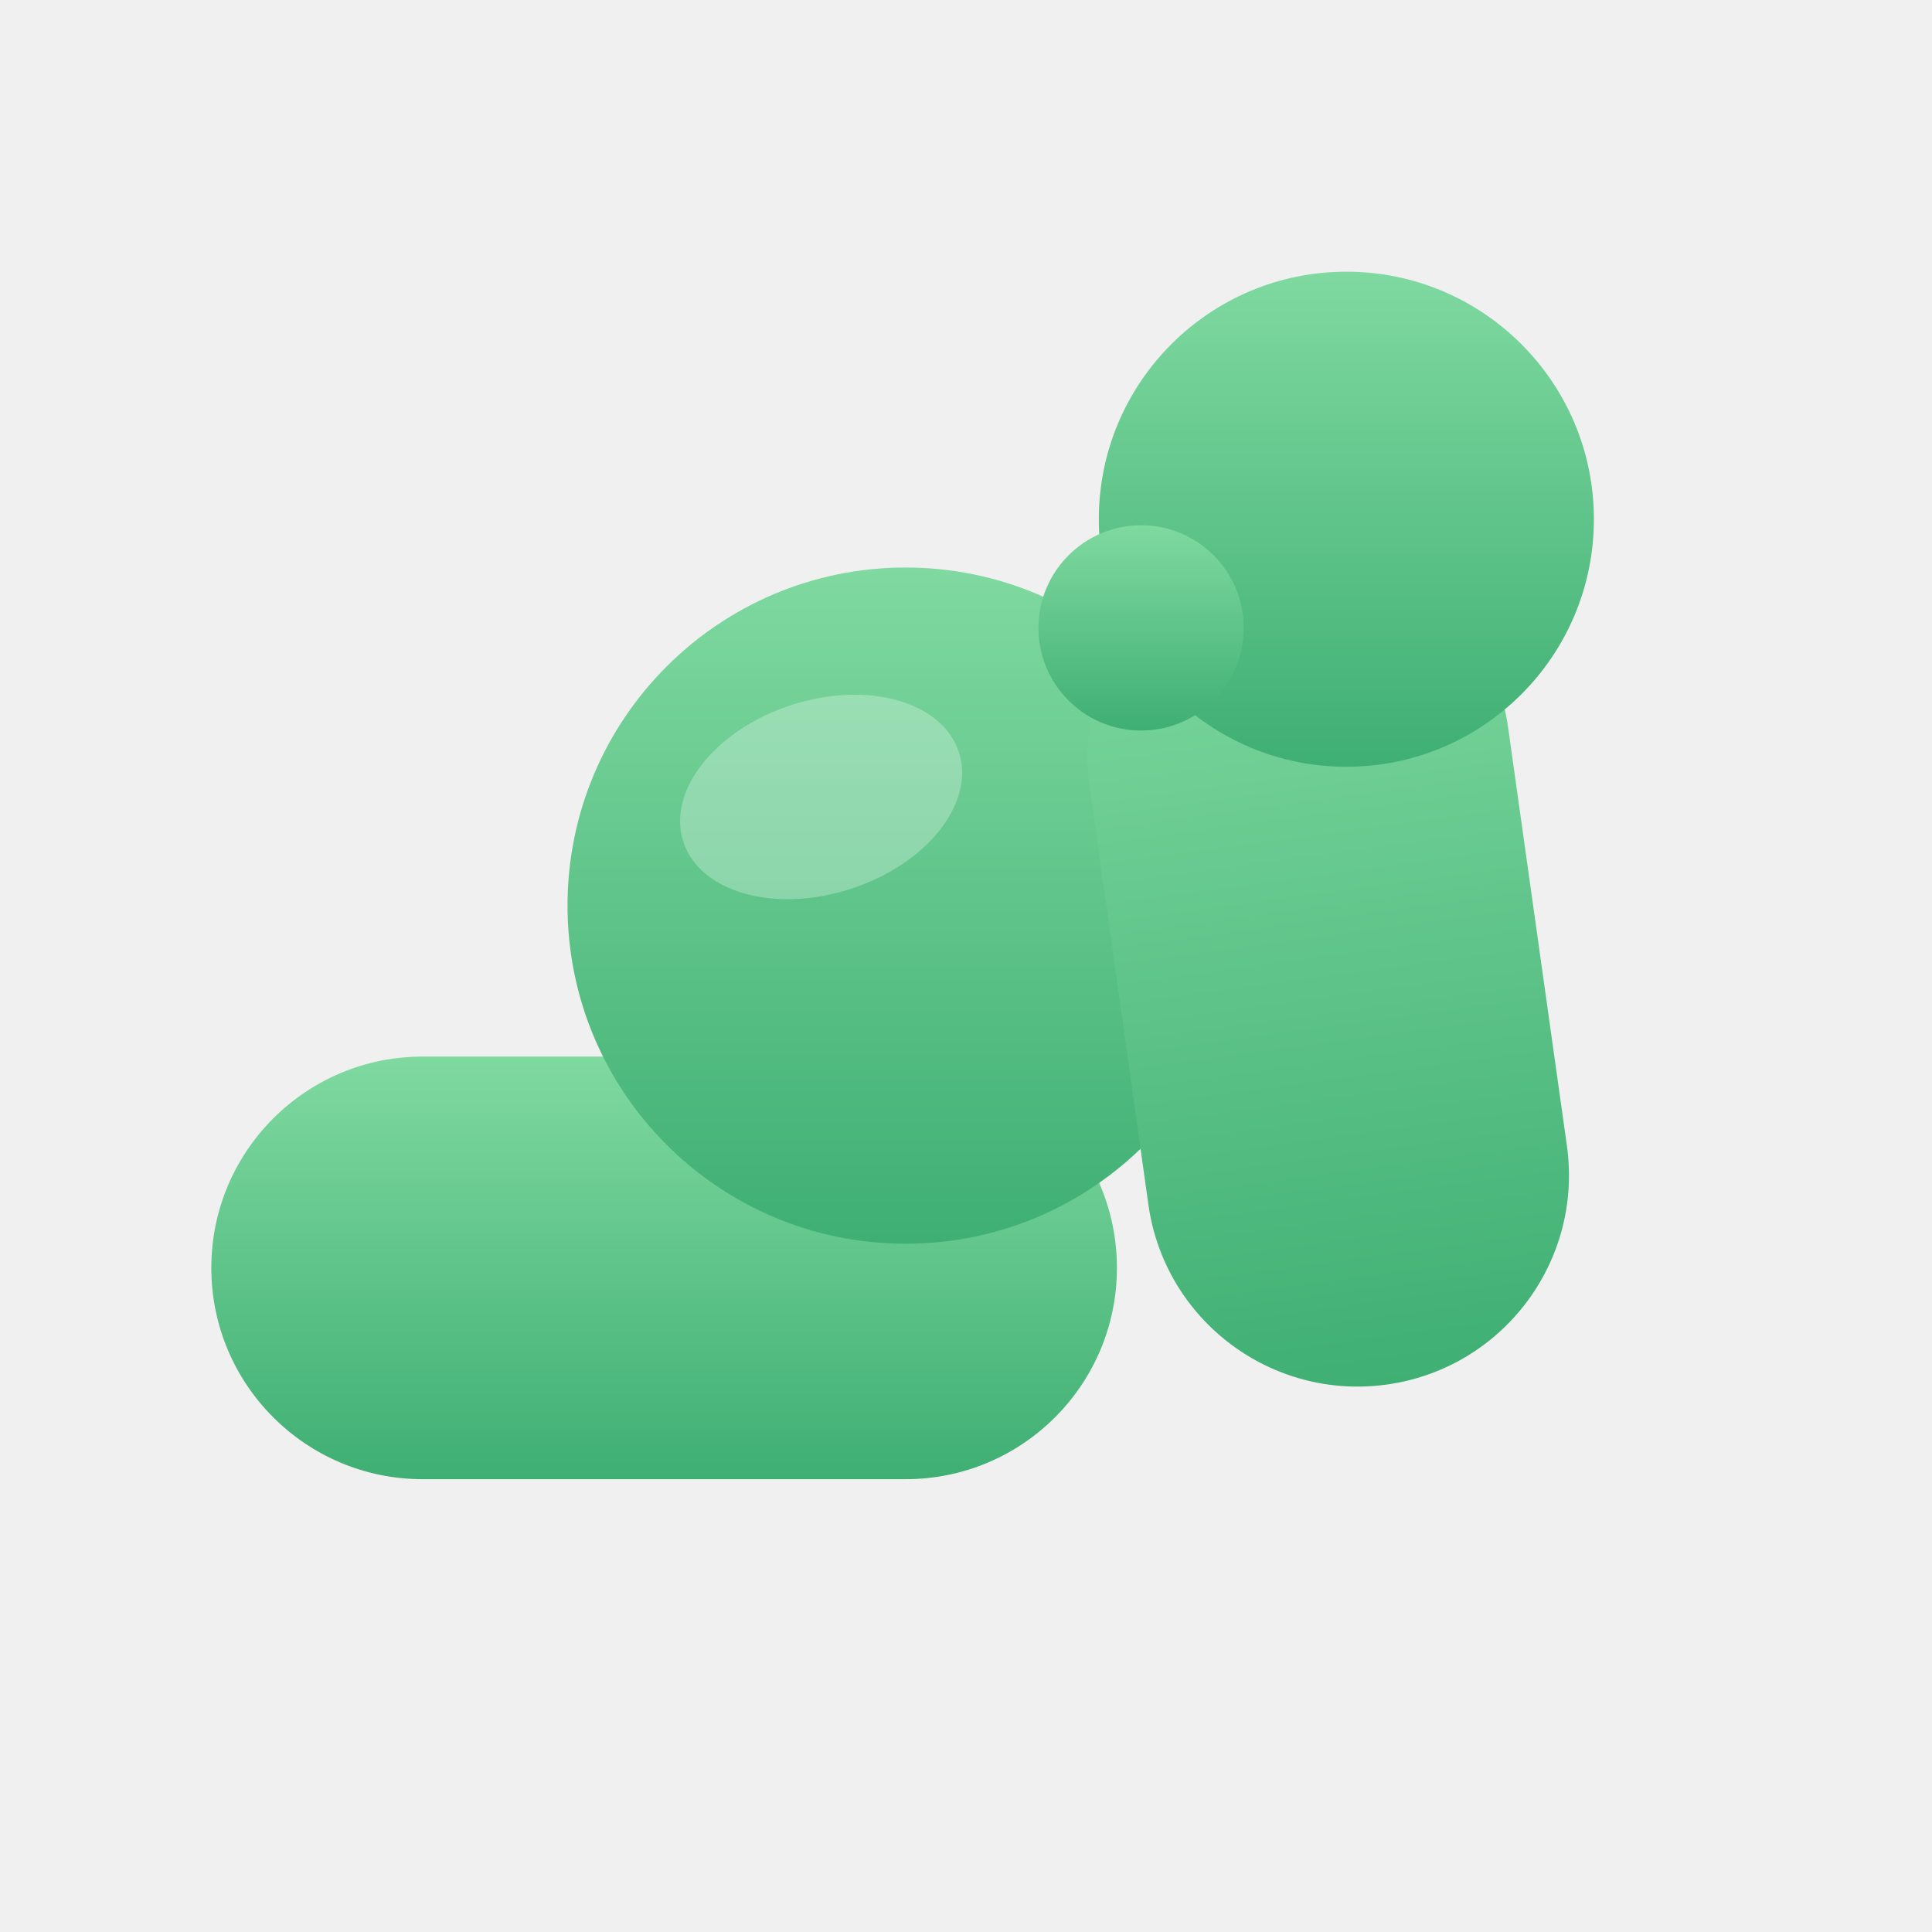
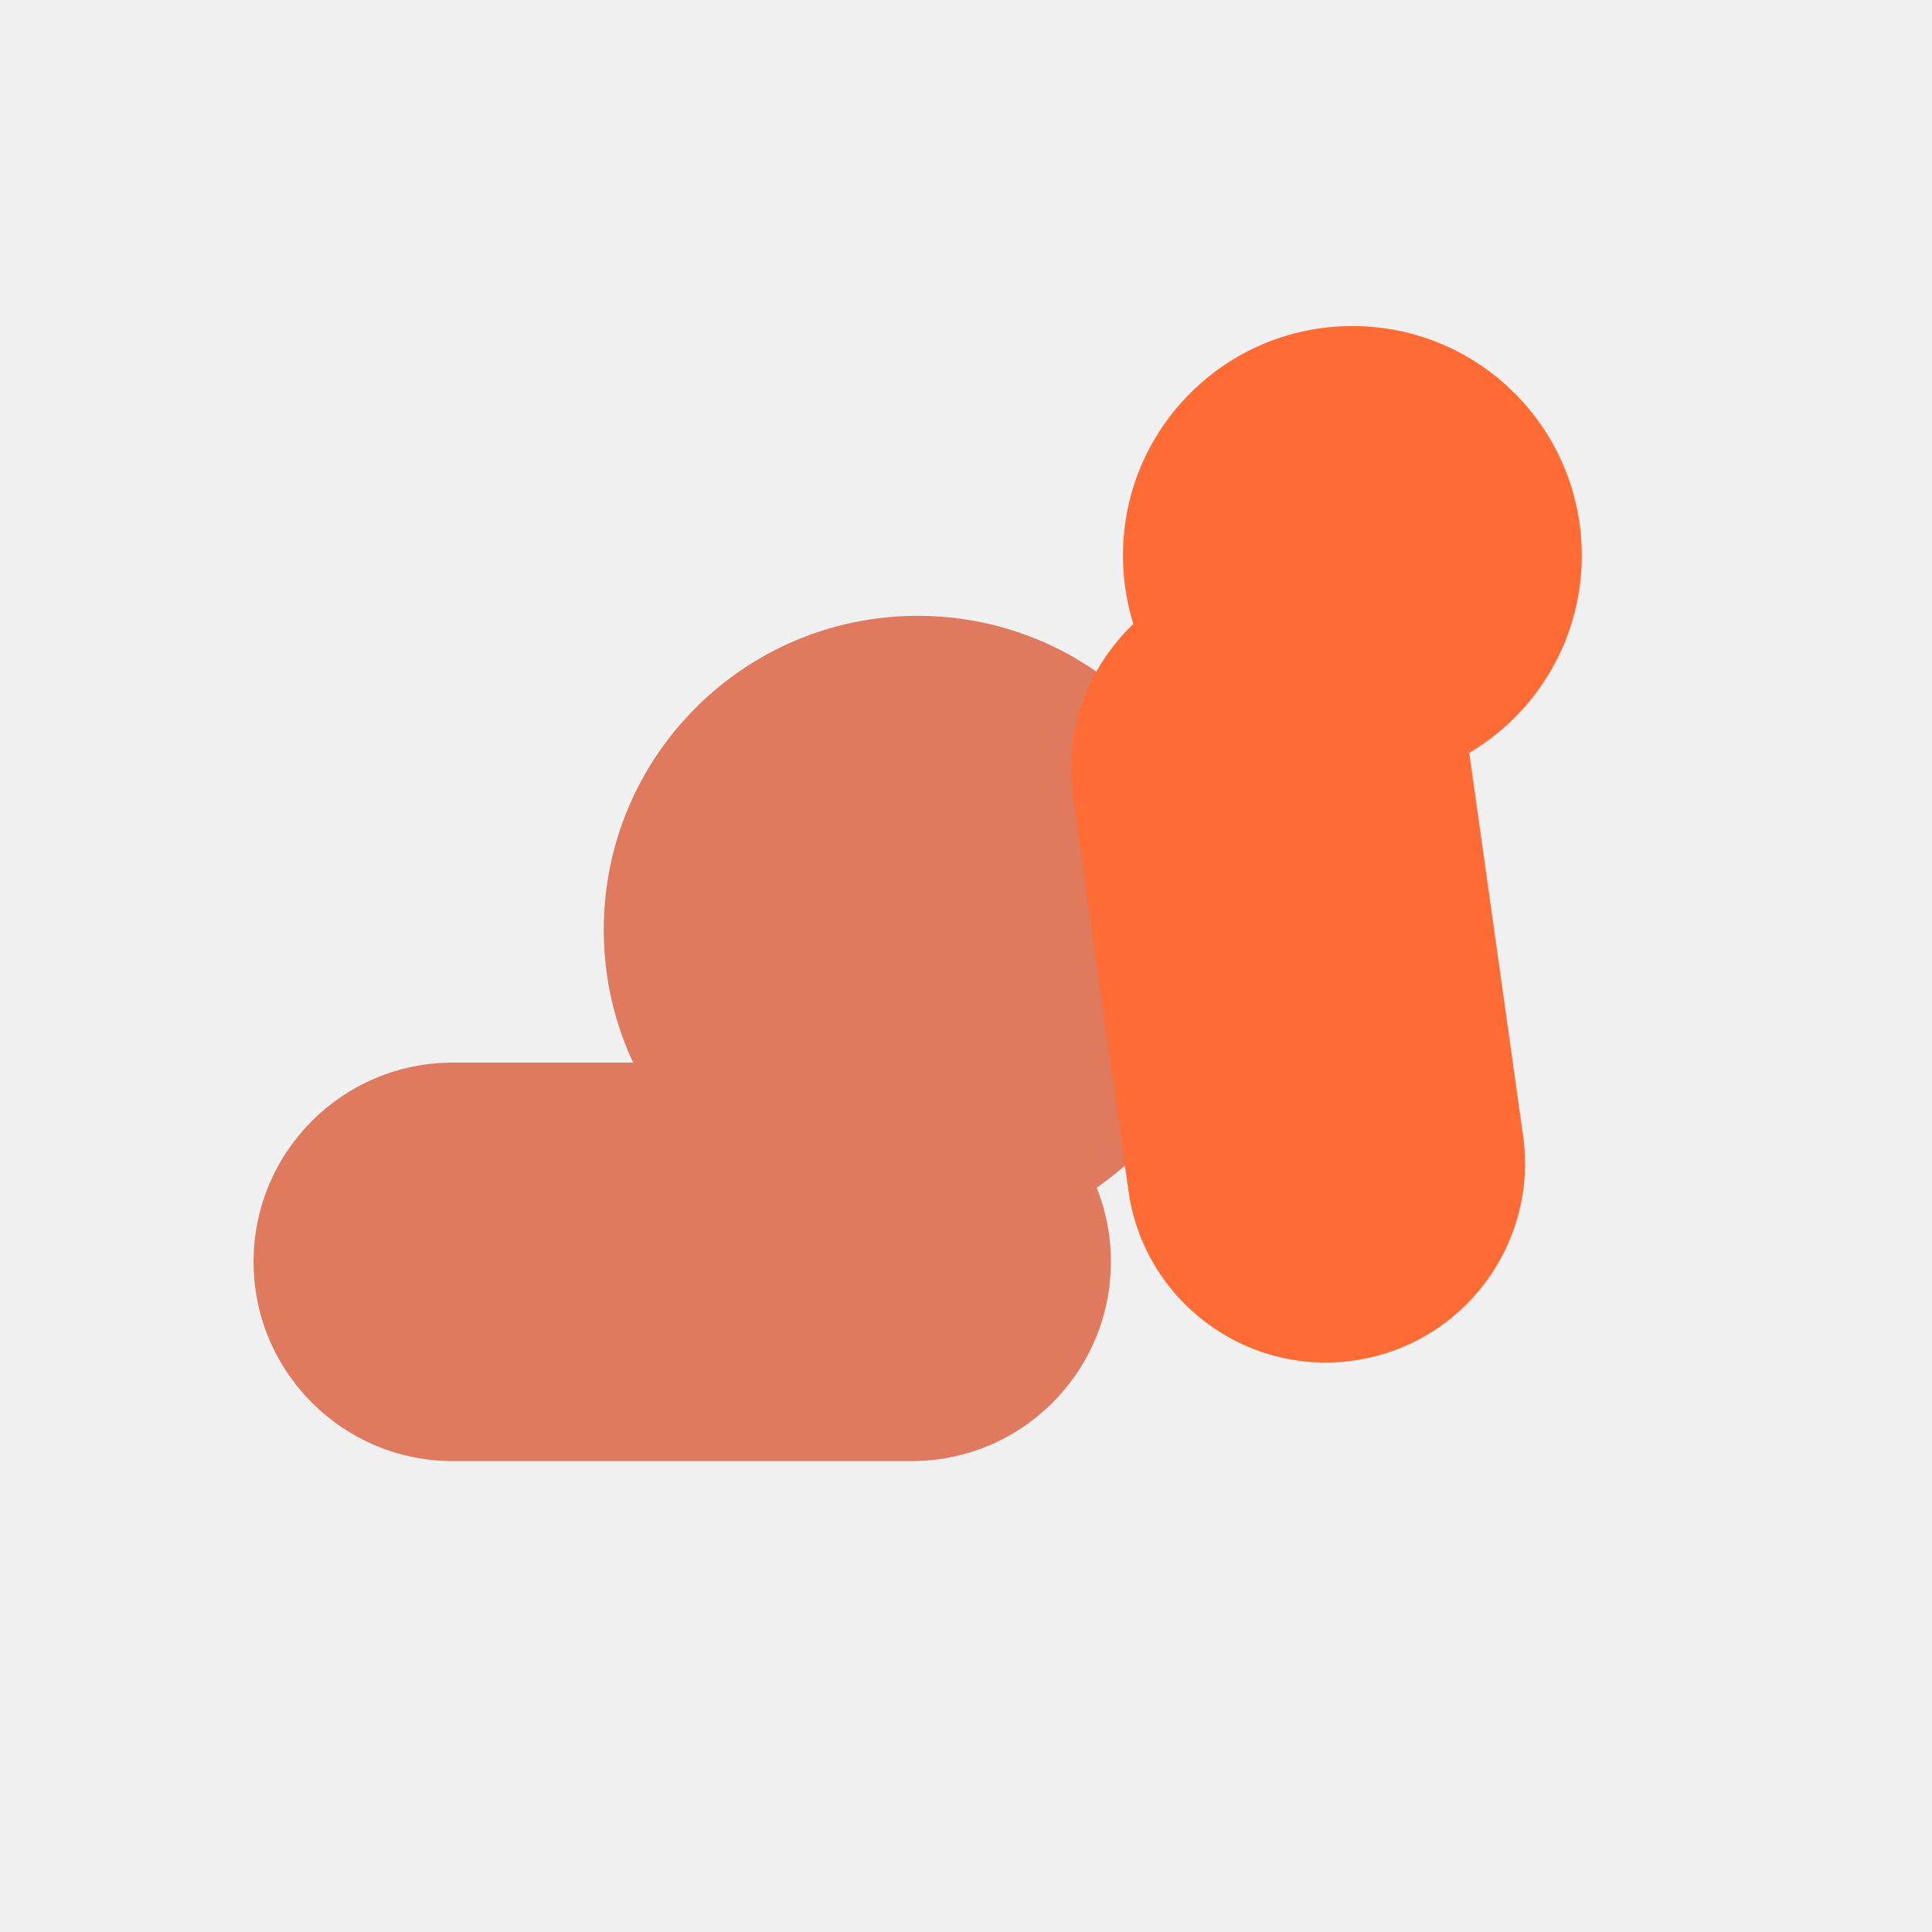
<svg xmlns="http://www.w3.org/2000/svg" viewBox="0 0 32 32">
-   <defs>
-     <linearGradient id="rstr-a" x1="0" y1="0" x2="0" y2="1">
-       <stop offset="0" stop-color="#7FD9A0" />
-       <stop offset="1" stop-color="#3FAF73" />
-     </linearGradient>
-   </defs>
-   <rect x="3.5" y="17.5" width="15" height="7" rx="3.5" fill="url(#rstr-a)" />
-   <circle cx="15" cy="15" r="5.6" fill="url(#rstr-a)" />
-   <rect x="18.5" y="9" width="7" height="14" rx="3.5" fill="url(#rstr-a)" transform="rotate(-8 22 16)" />
-   <circle cx="22.3" cy="8.6" r="4.1" fill="url(#rstr-a)" />
-   <circle cx="18.9" cy="10.4" r="1.7" fill="url(#rstr-a)" />
-   <ellipse cx="13.6" cy="13.2" rx="2.4" ry="1.6" fill="#FFFFFF" opacity="0.28" transform="rotate(-18 13.6 13.2)" />
+   <rect x="4.2" y="17.6" width="14.2" height="6.6" rx="3.3" fill="#E07A5F" />
+   <circle cx="15.2" cy="15.4" r="5.2" fill="#E07A5F" />
+   <rect x="18.2" y="9.4" width="6.6" height="13.2" rx="3.3" fill="#FF6B35" transform="rotate(-8 21.5 16)" />
+   <circle cx="22.4" cy="9.2" r="3.8" fill="#FF6B35" />
</svg>
